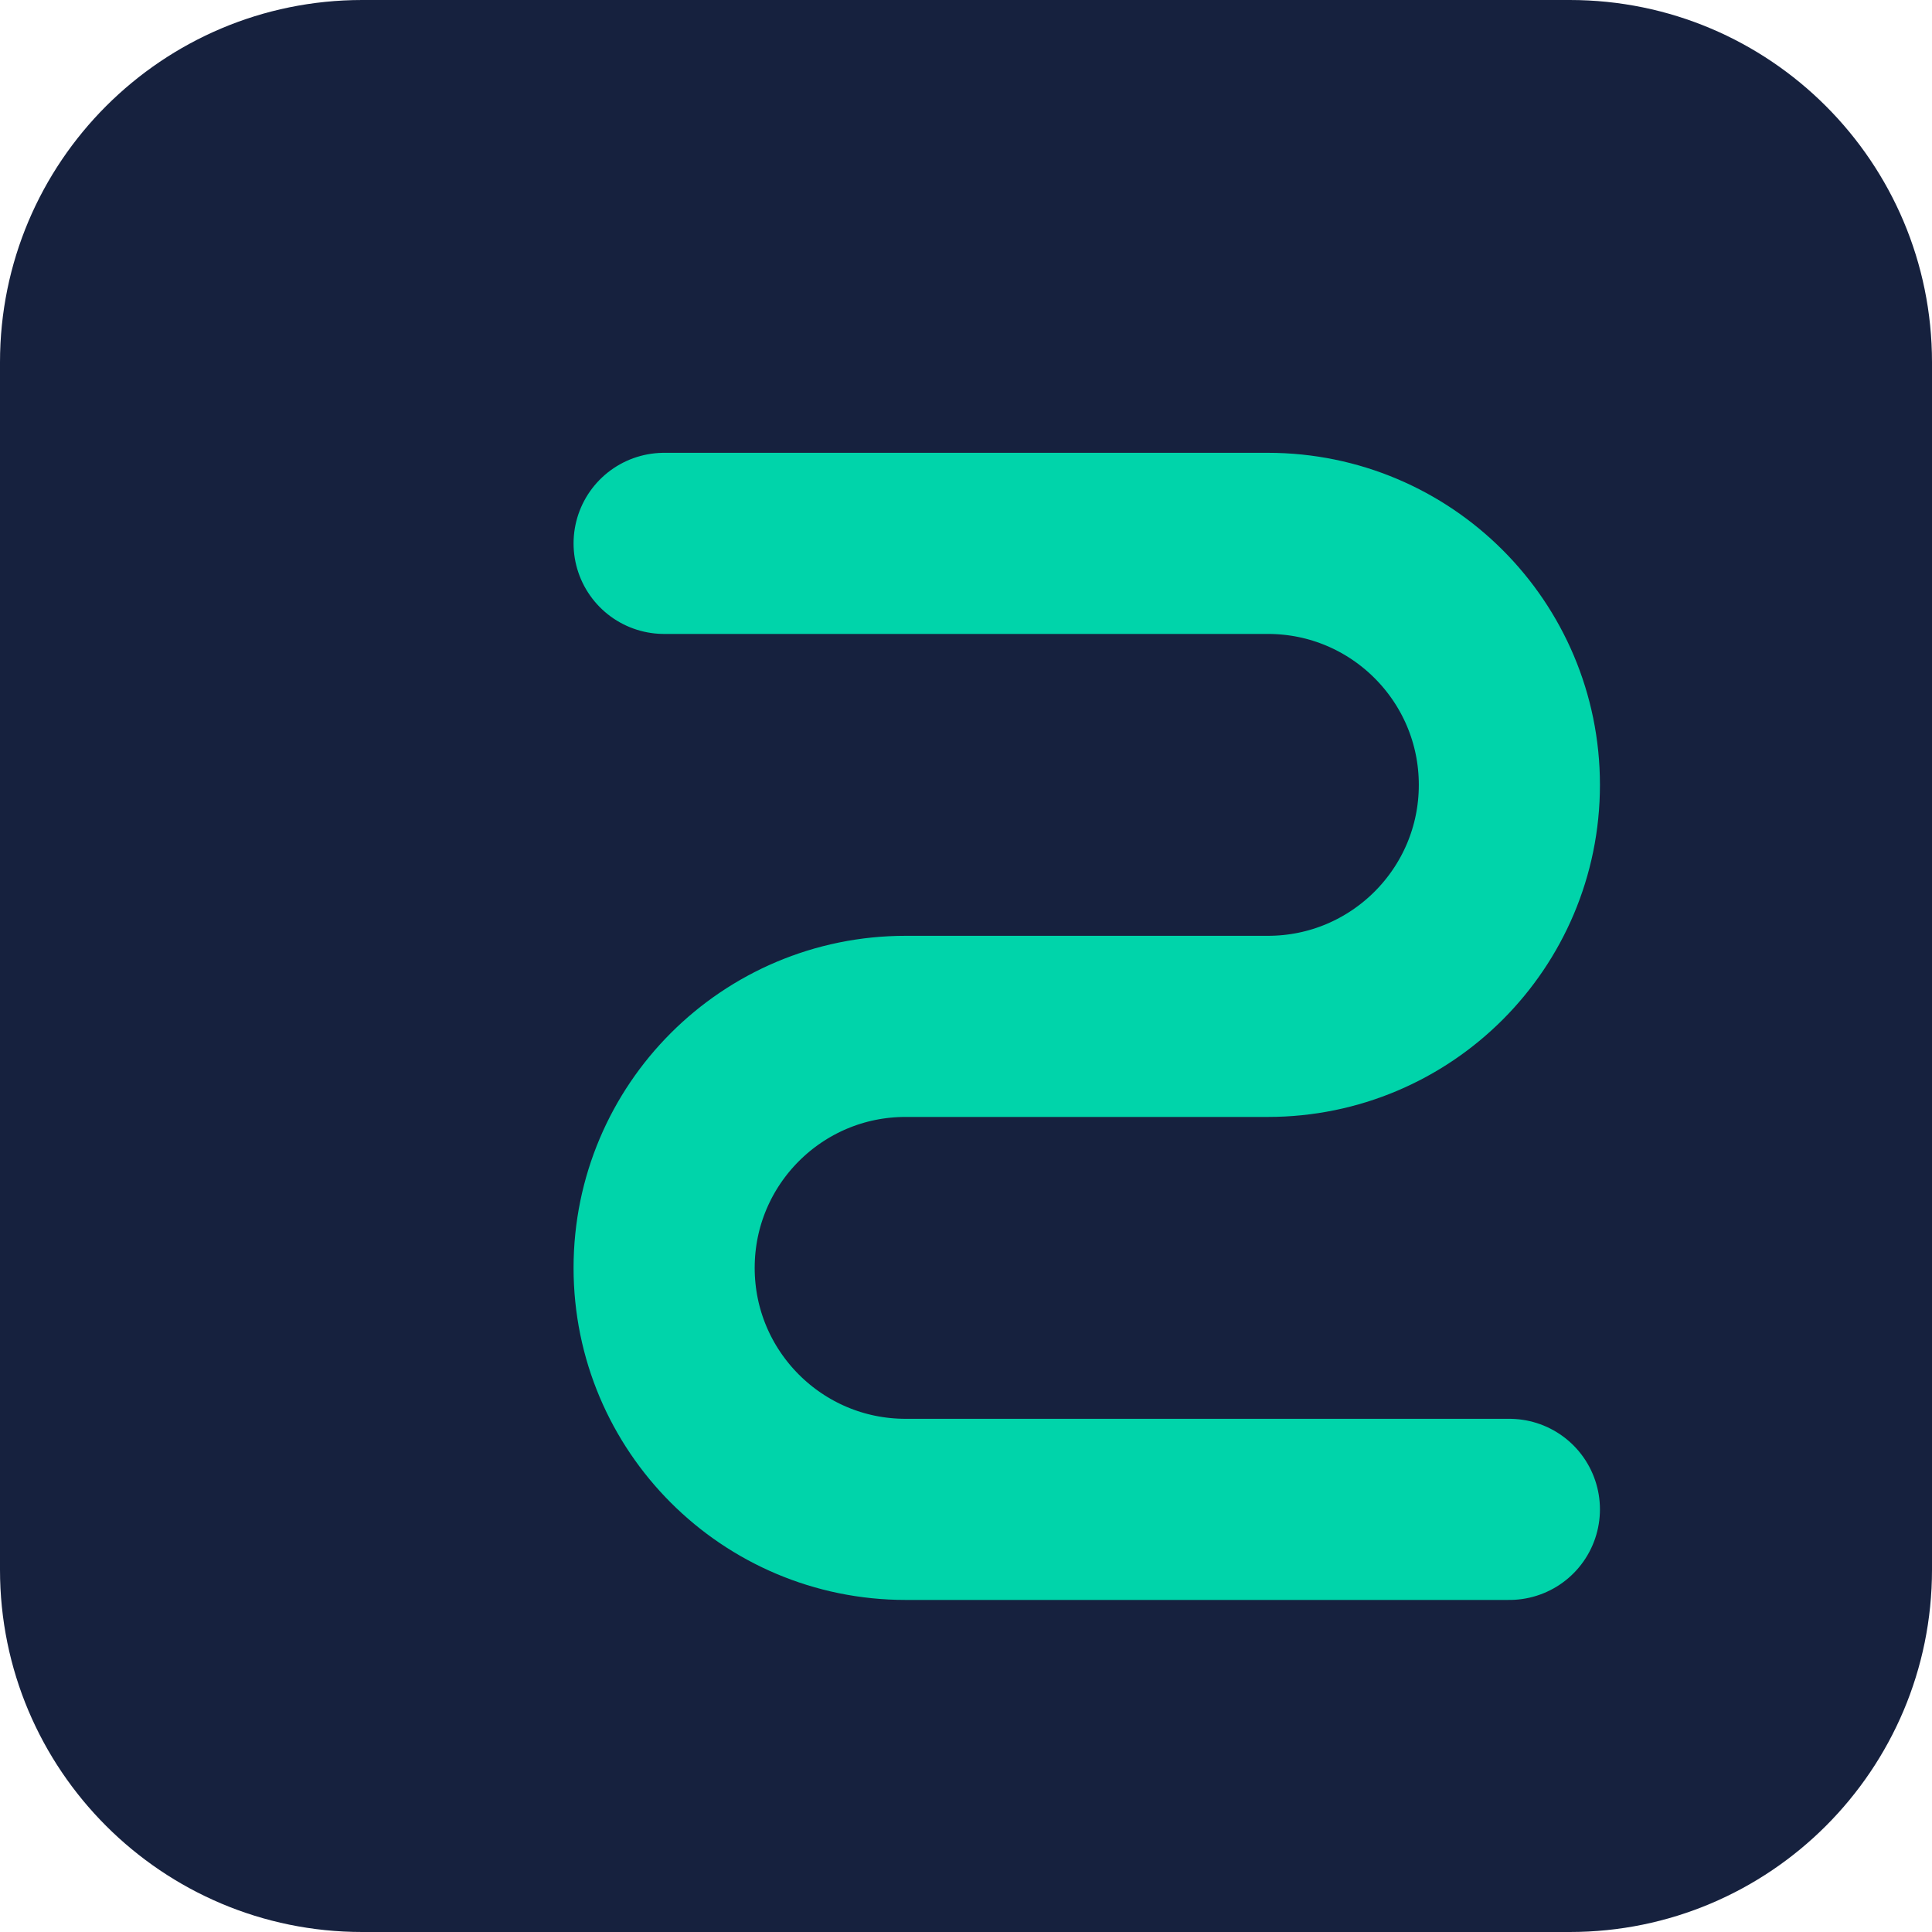
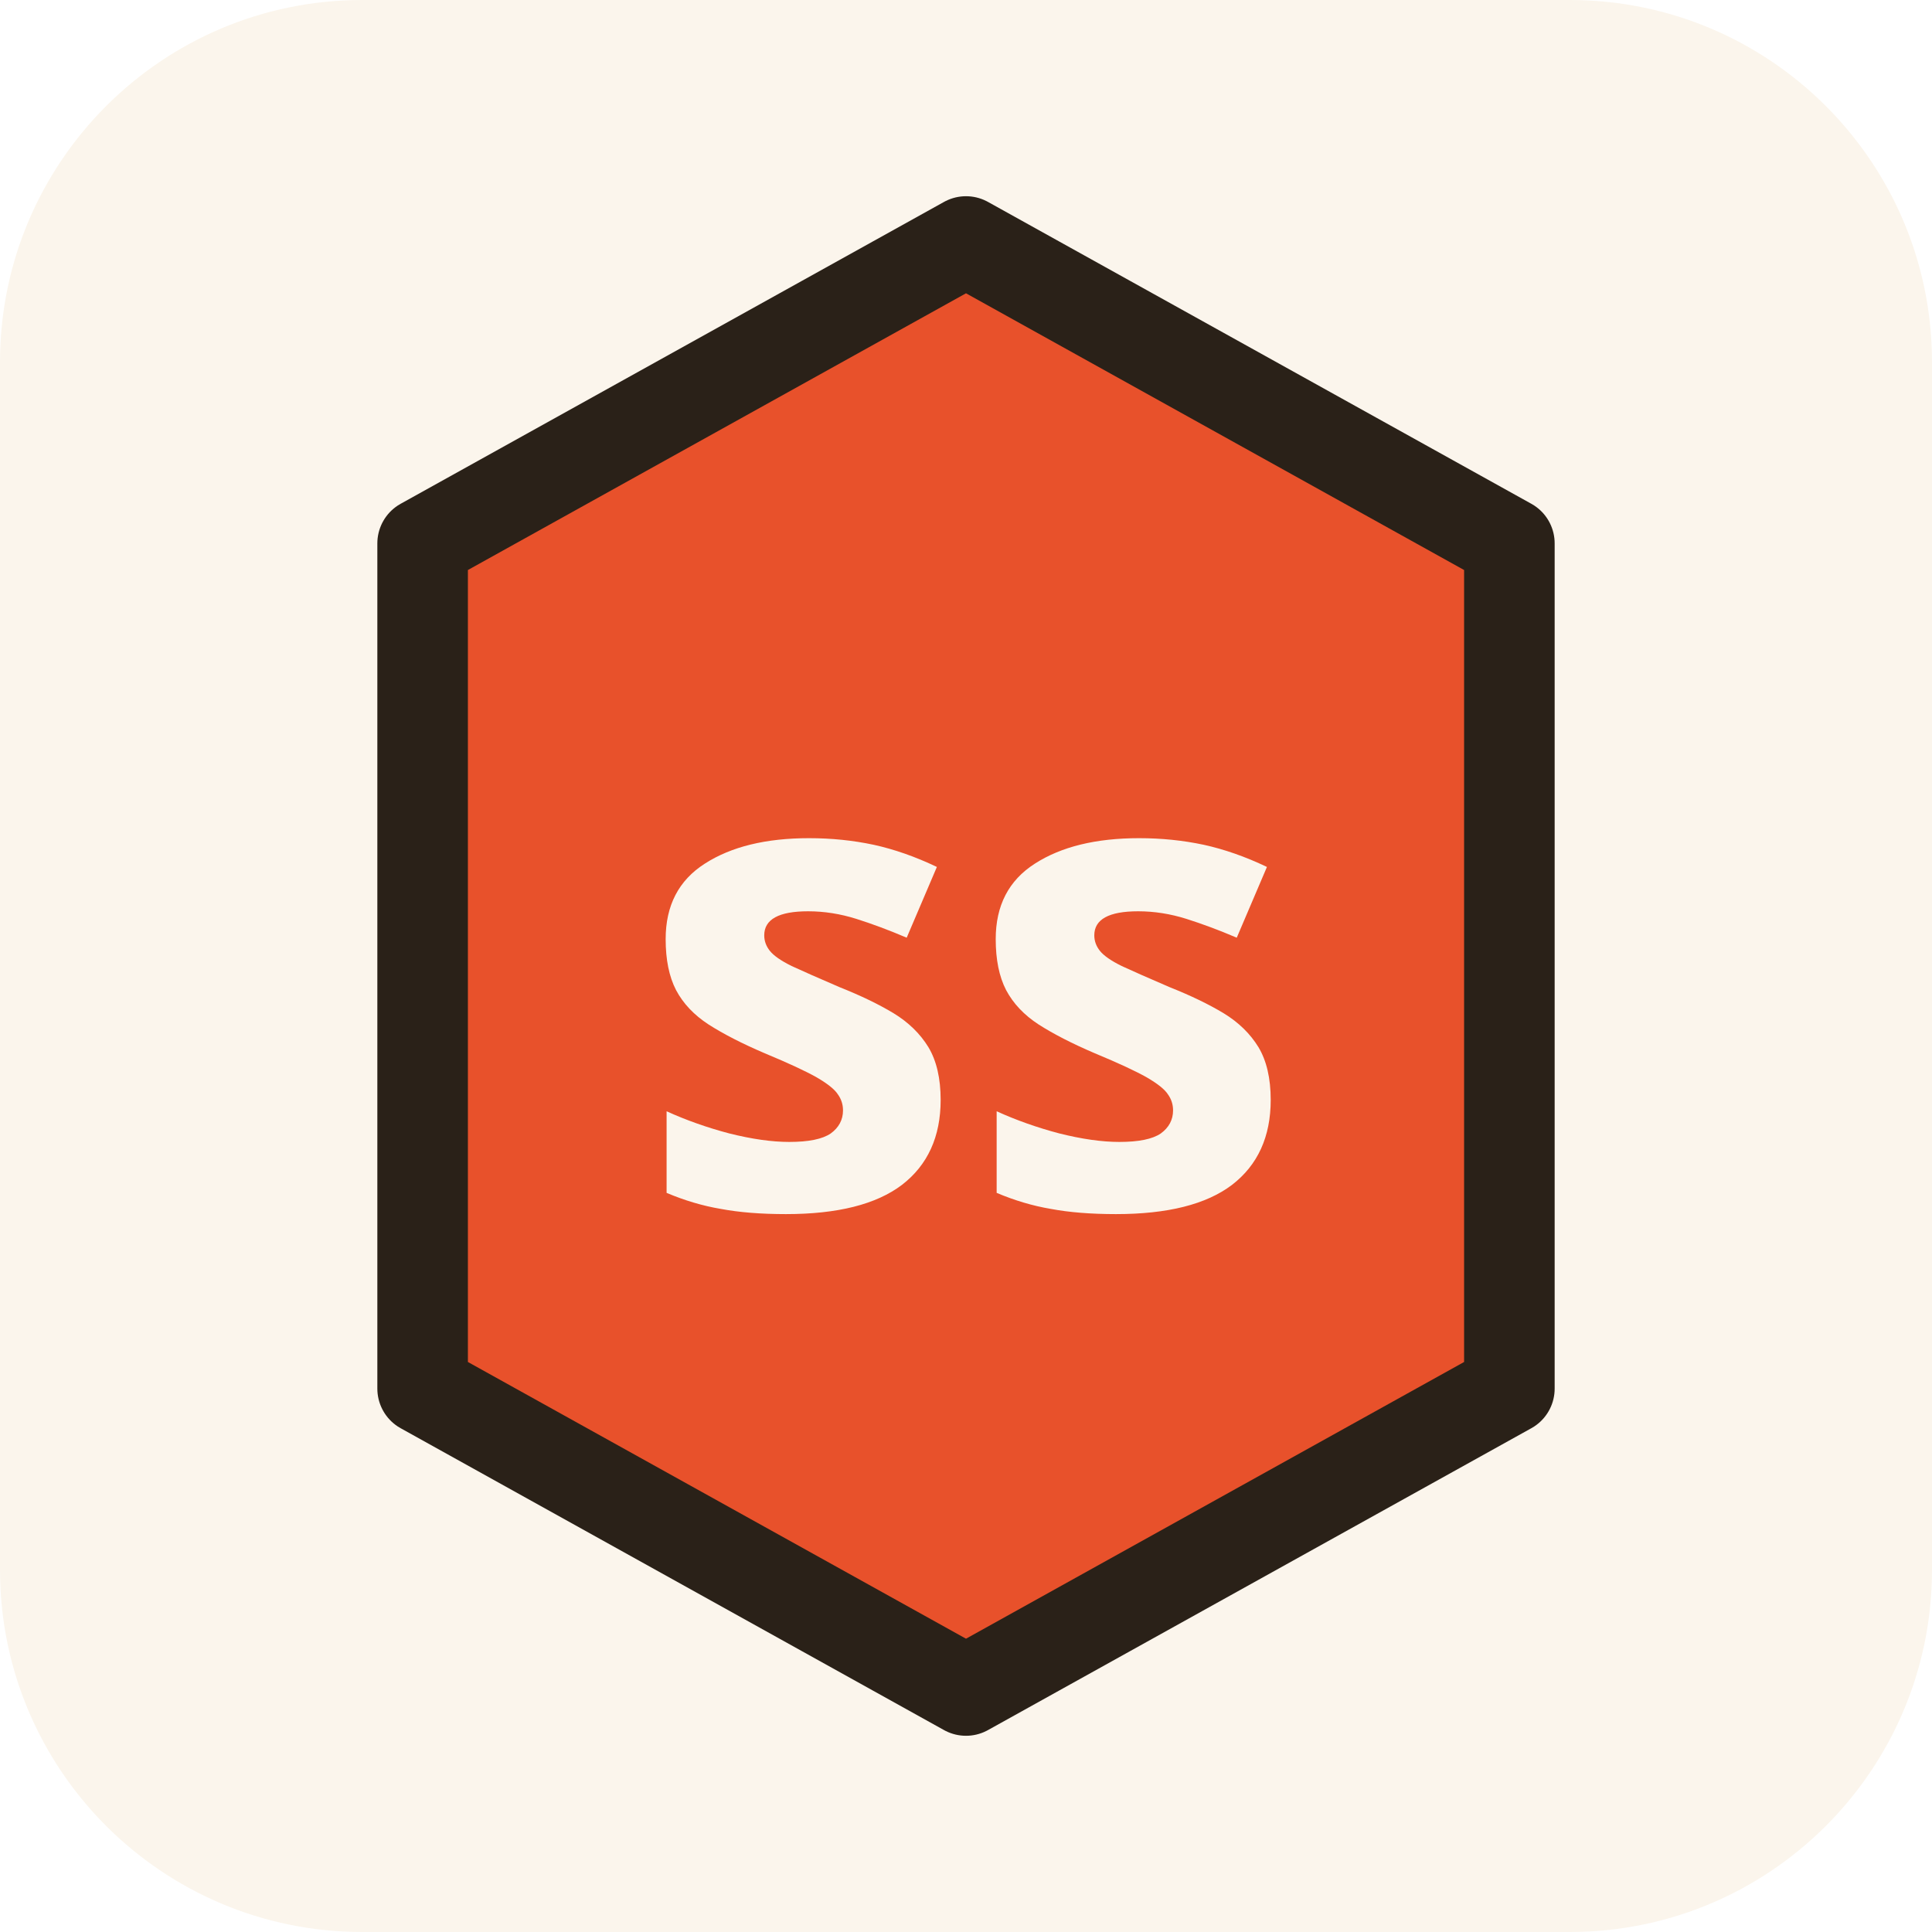
- <svg xmlns="http://www.w3.org/2000/svg" viewBox="0 0 64 64">
-   <rect width="64" height="64" rx="12" fill="#16213e" />
-   <path d="M22 18h20a8 8 0 0 1 0 16H30a8 8 0 0 0 0 16h20" stroke="#00d4aa" stroke-width="6" stroke-linecap="round" fill="none" />
+ <svg xmlns="http://www.w3.org/2000/svg" viewBox="0 0 64 64" role="img" aria-label="SlopStopper">
+   <rect width="64" height="64" rx="12" fill="#FBF5EC" />
+   <polygon points="32,8 50,18 50,46 32,56 14,46 14,18" fill="#E8512B" stroke="#2A2118" stroke-width="3" stroke-linejoin="round" />
+   <text x="32" y="40" text-anchor="middle" font-family="ui-rounded, system-ui, sans-serif" font-weight="900" font-size="22" fill="#FBF5EC">ss</text>
</svg>
